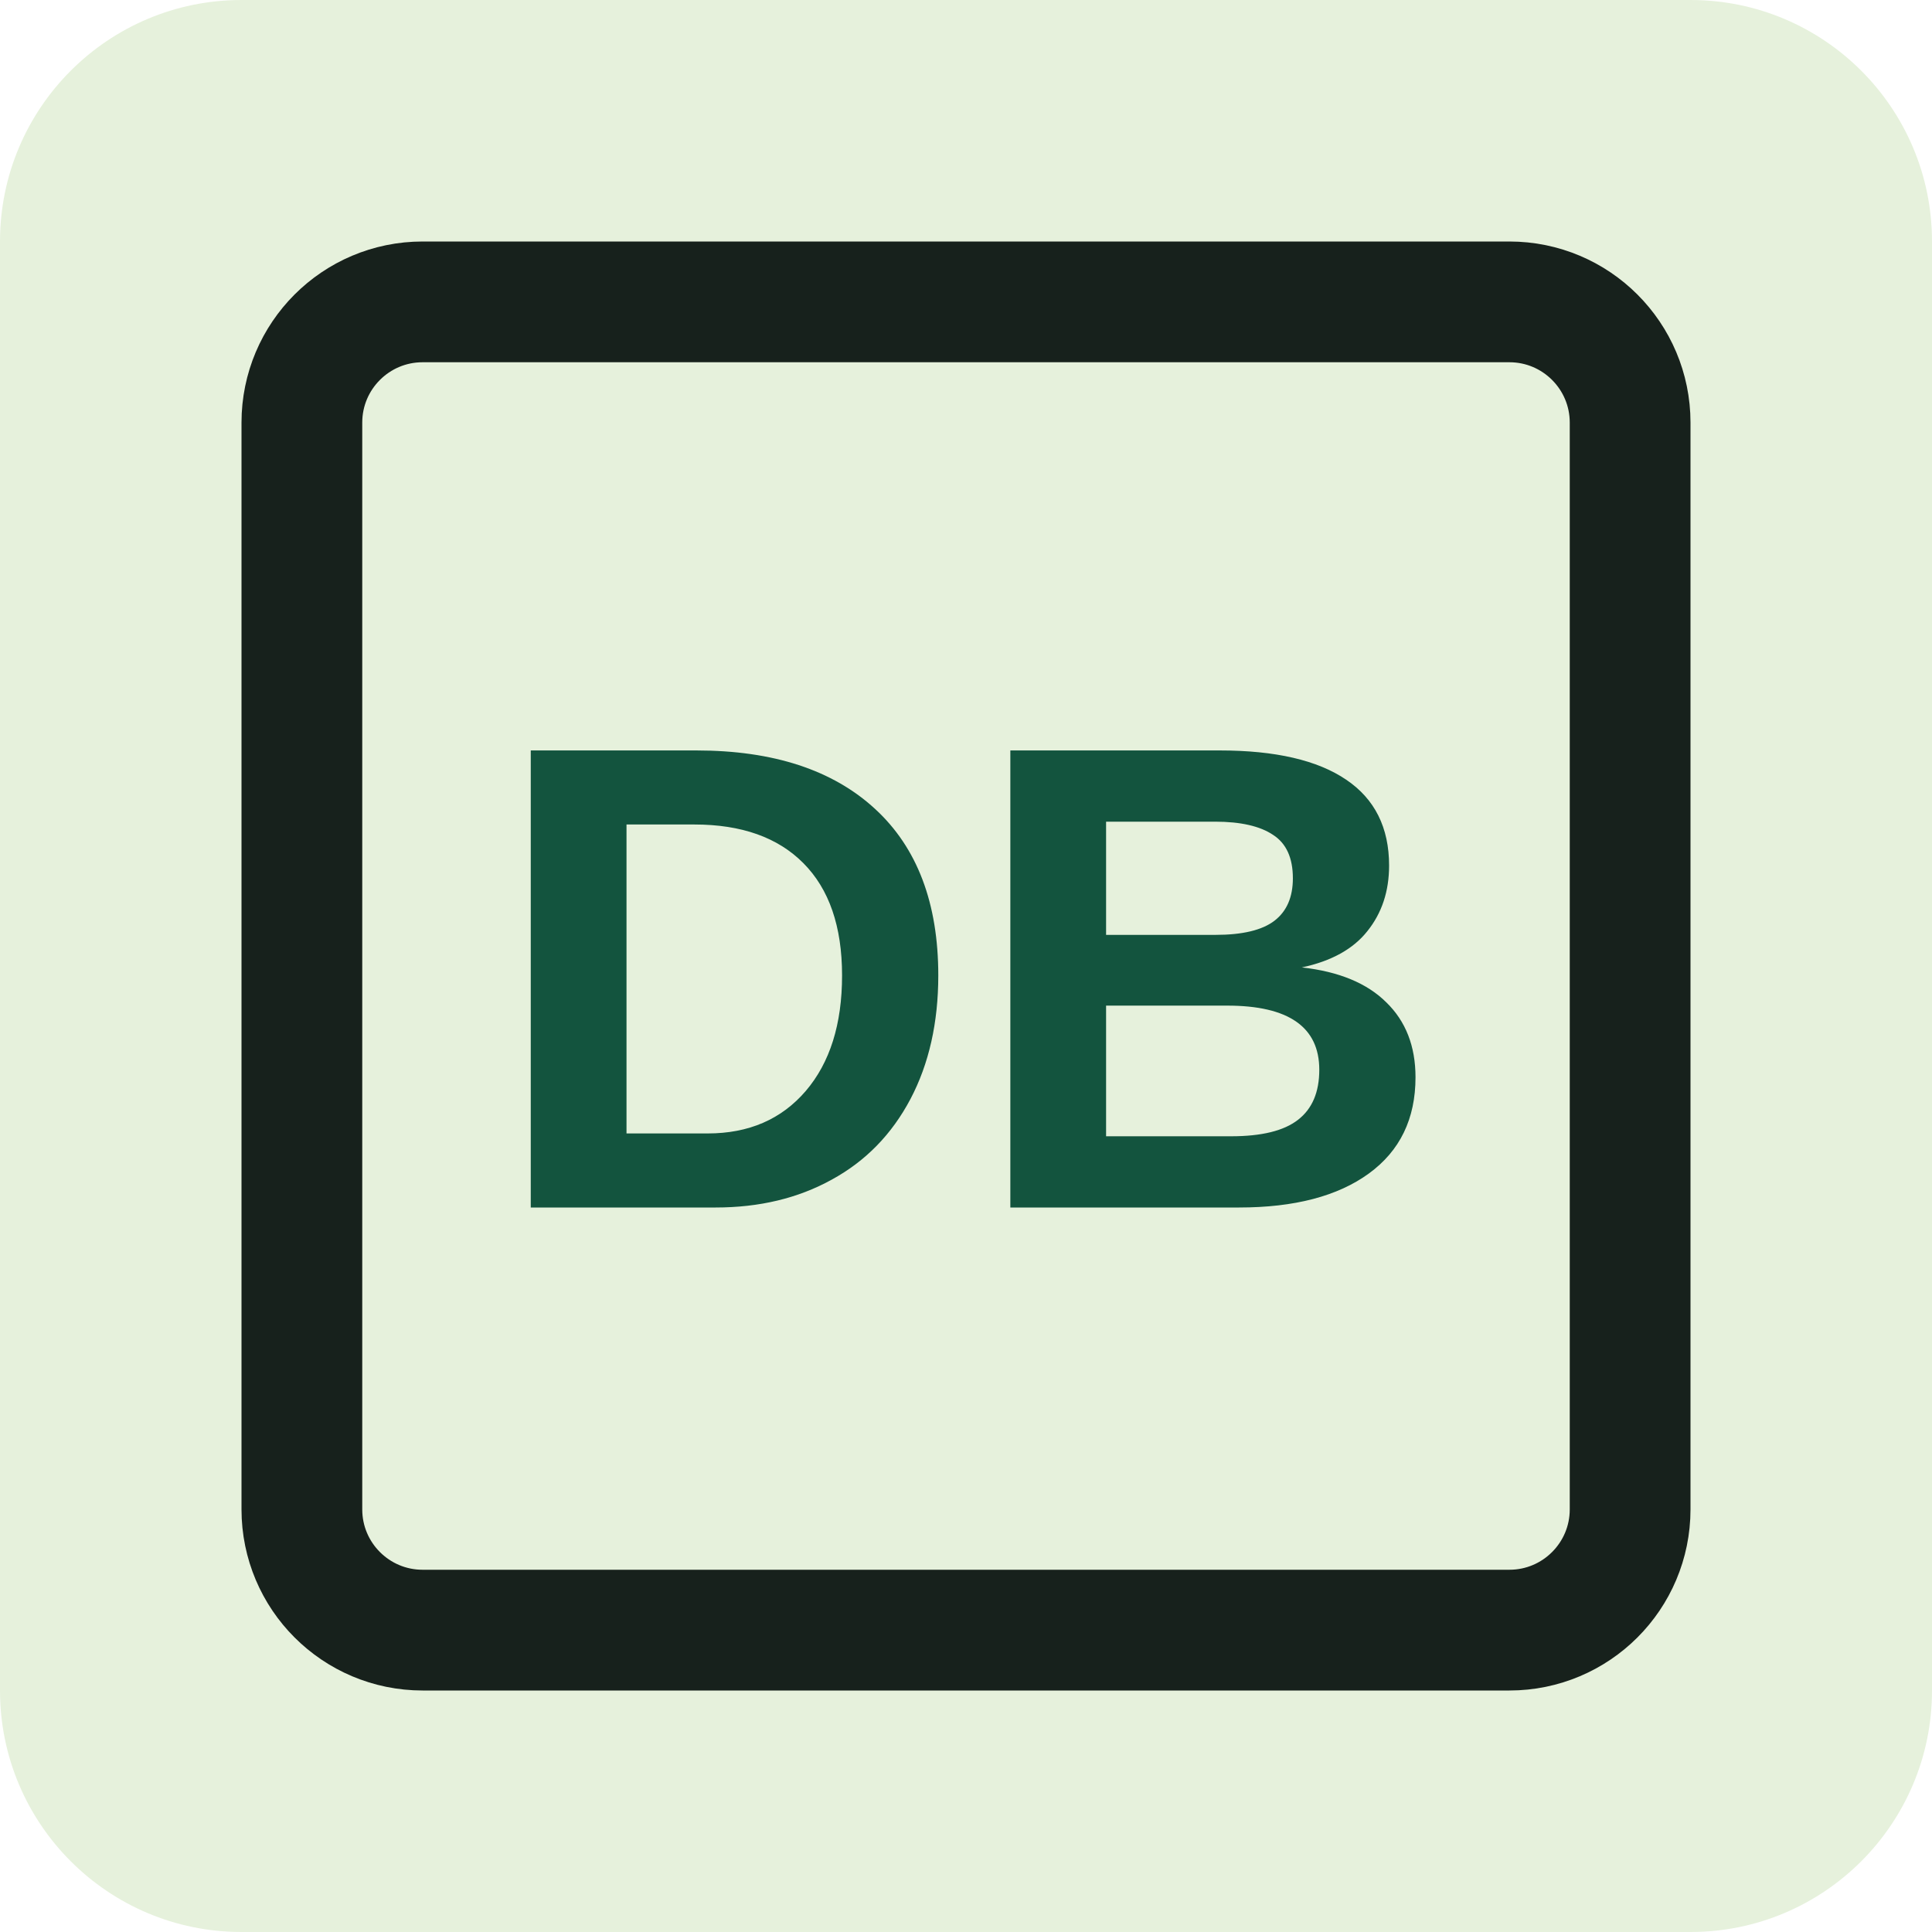
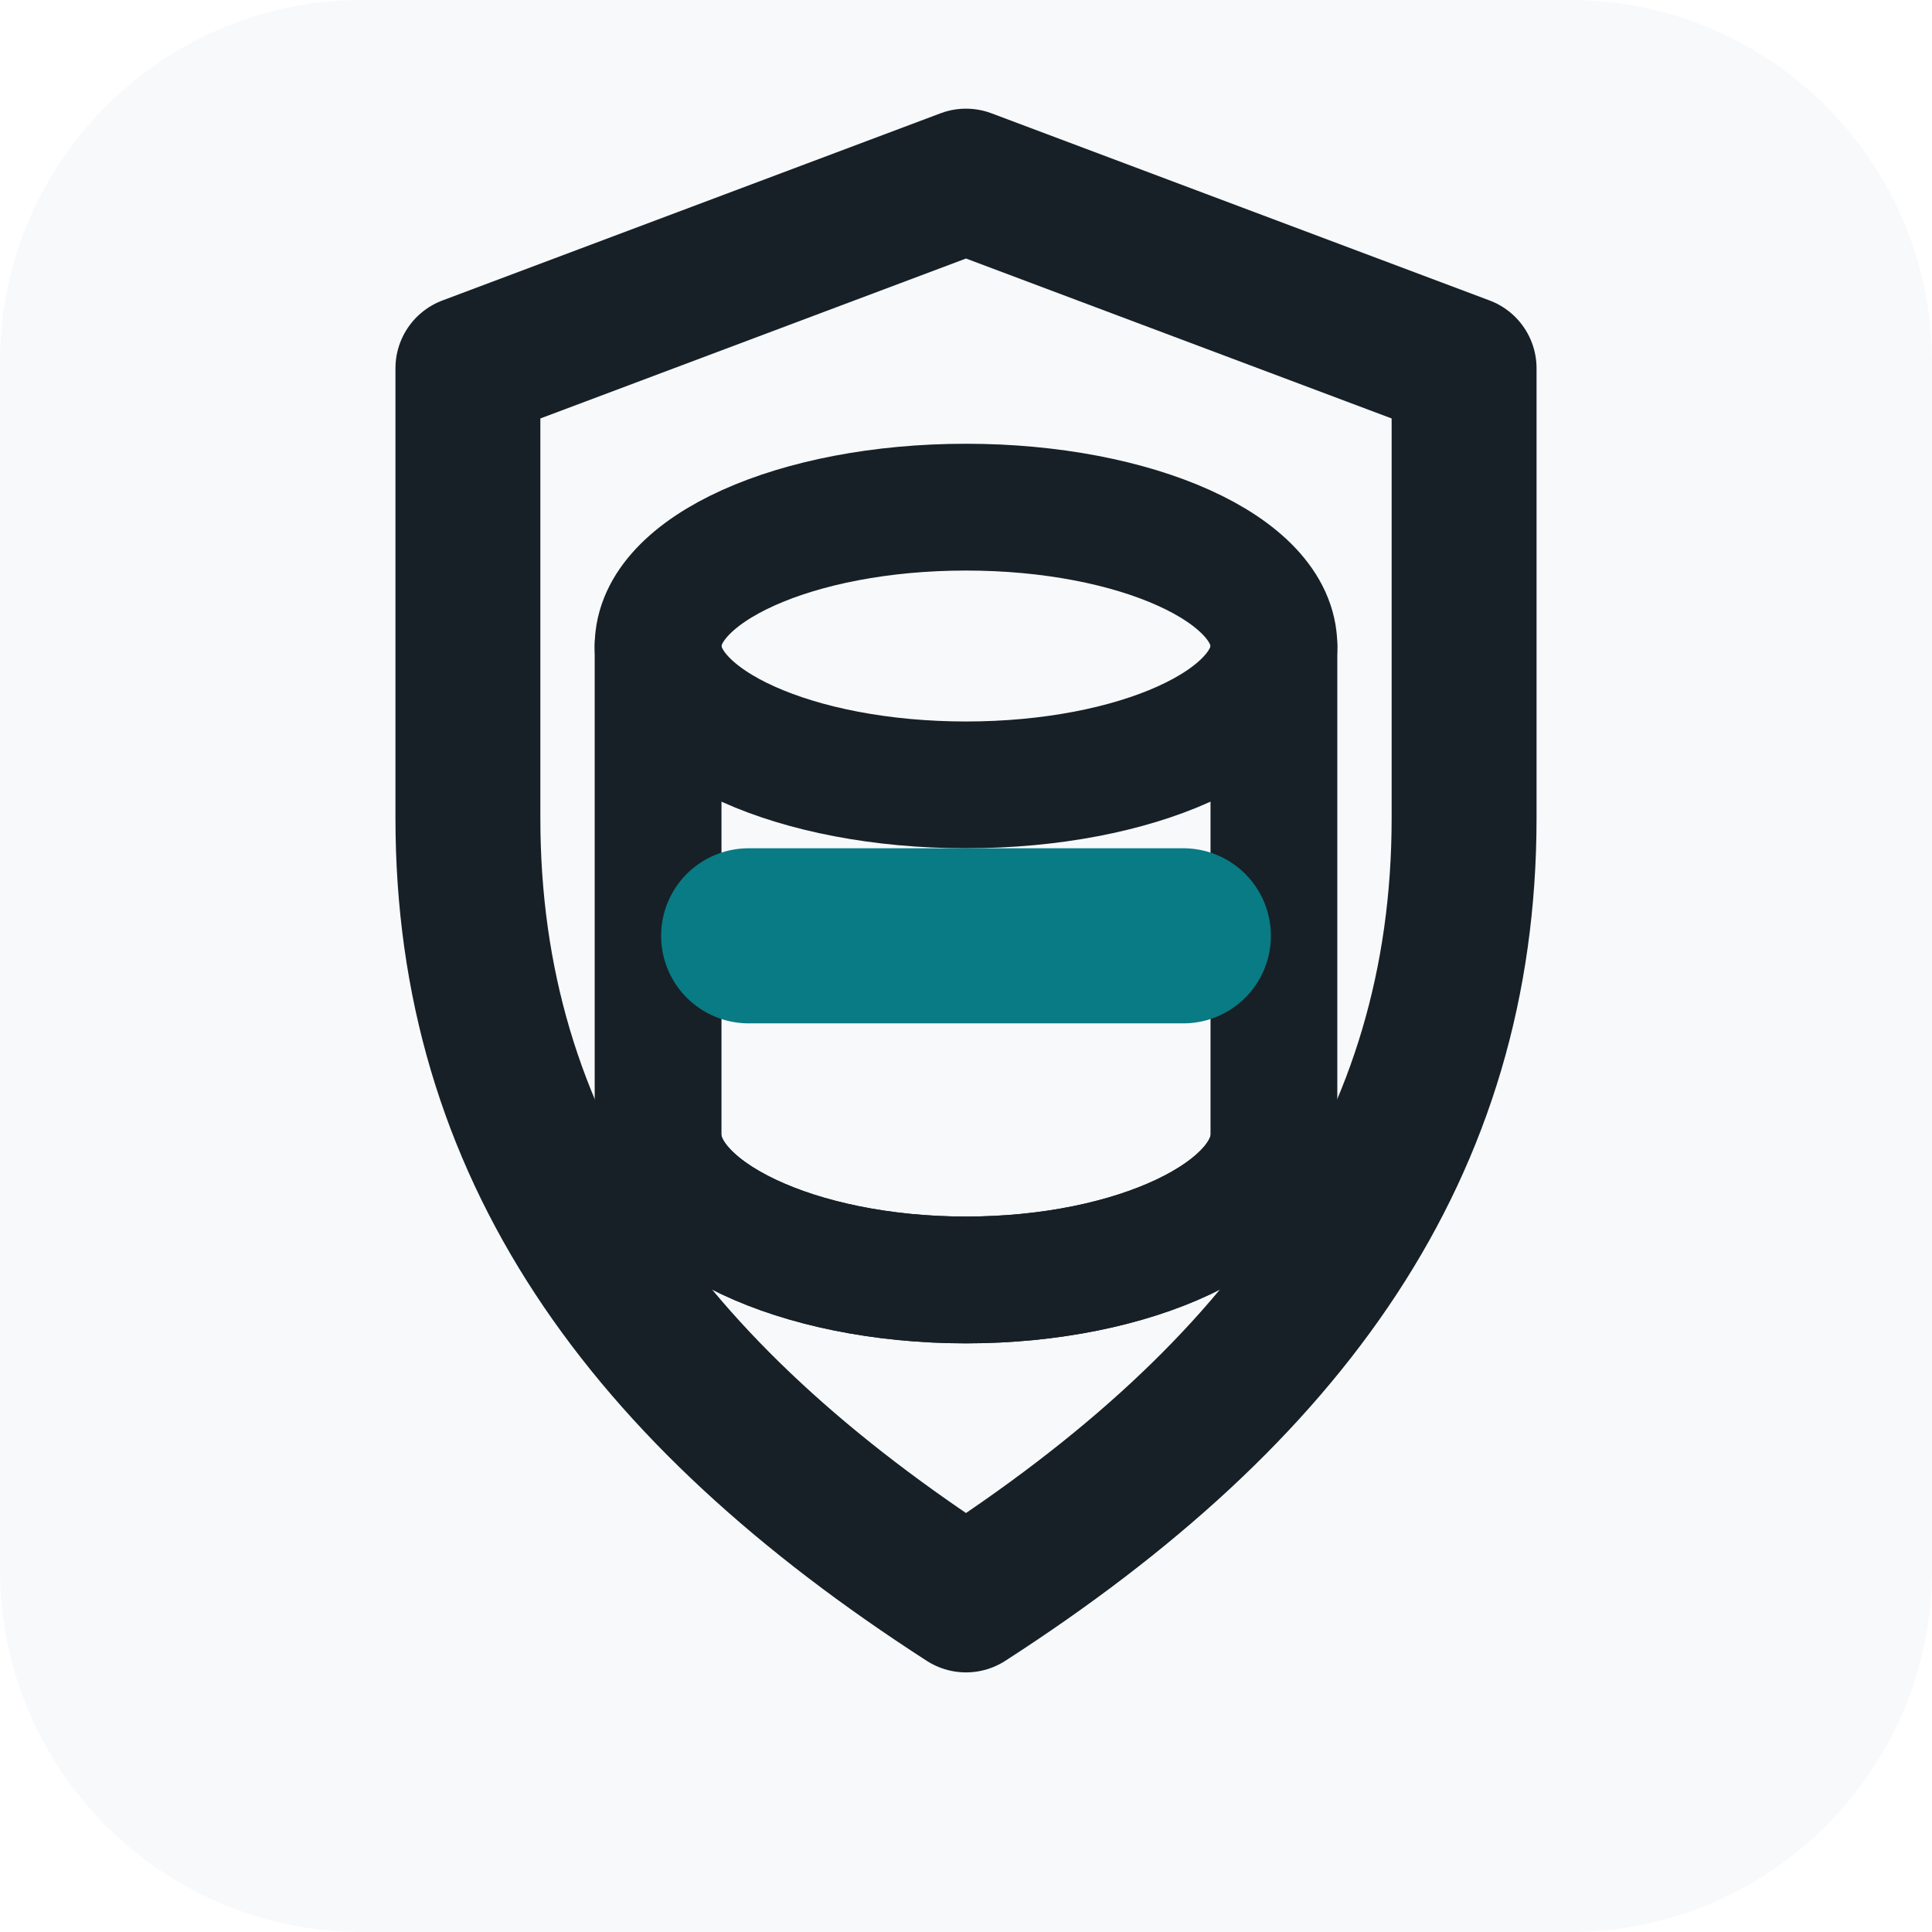
<svg xmlns="http://www.w3.org/2000/svg" viewBox="0 0 64 64">
-   <rect width="64" height="64" rx="8" fill="#e6f1dc" />
-   <rect x="10" y="10" width="44" height="44" rx="4" fill="none" stroke="#17211c" stroke-width="4" />
-   <text x="32" y="40" text-anchor="middle" font-family="Arial, sans-serif" font-size="22" font-weight="800" fill="#13543e">DB</text>
+   <rect width="64" height="64" rx="12" fill="#f7f9fb" />
+   <path d="M32 6 48.5 12.2v14.9c0 10.9-5.8 19-16.5 25.9C21.3 46.1 15.5 38 15.5 27.1V12.2L32 6Z" fill="none" stroke="#172027" stroke-linecap="round" stroke-linejoin="round" stroke-width="4.8" />
+   <ellipse cx="32" cy="21.4" fill="none" rx="10.2" ry="4.6" stroke="#172027" stroke-width="4.2" />
+   <path d="M21.8 21.4v16.2c0 2.6 4.6 4.8 10.2 4.8s10.2-2.2 10.2-4.8V21.4" fill="none" stroke="#172027" stroke-linecap="round" stroke-linejoin="round" stroke-width="4.2" />
+   <path d="M21.8 37.6c0 2.6 4.6 4.8 10.2 4.8s10.2-2.2 10.2-4.8" fill="none" stroke="#172027" stroke-width="4.2" />
+   <path d="M24.8 31h14.4" fill="none" stroke="#087b84" stroke-linecap="round" stroke-width="5.8" />
</svg>
